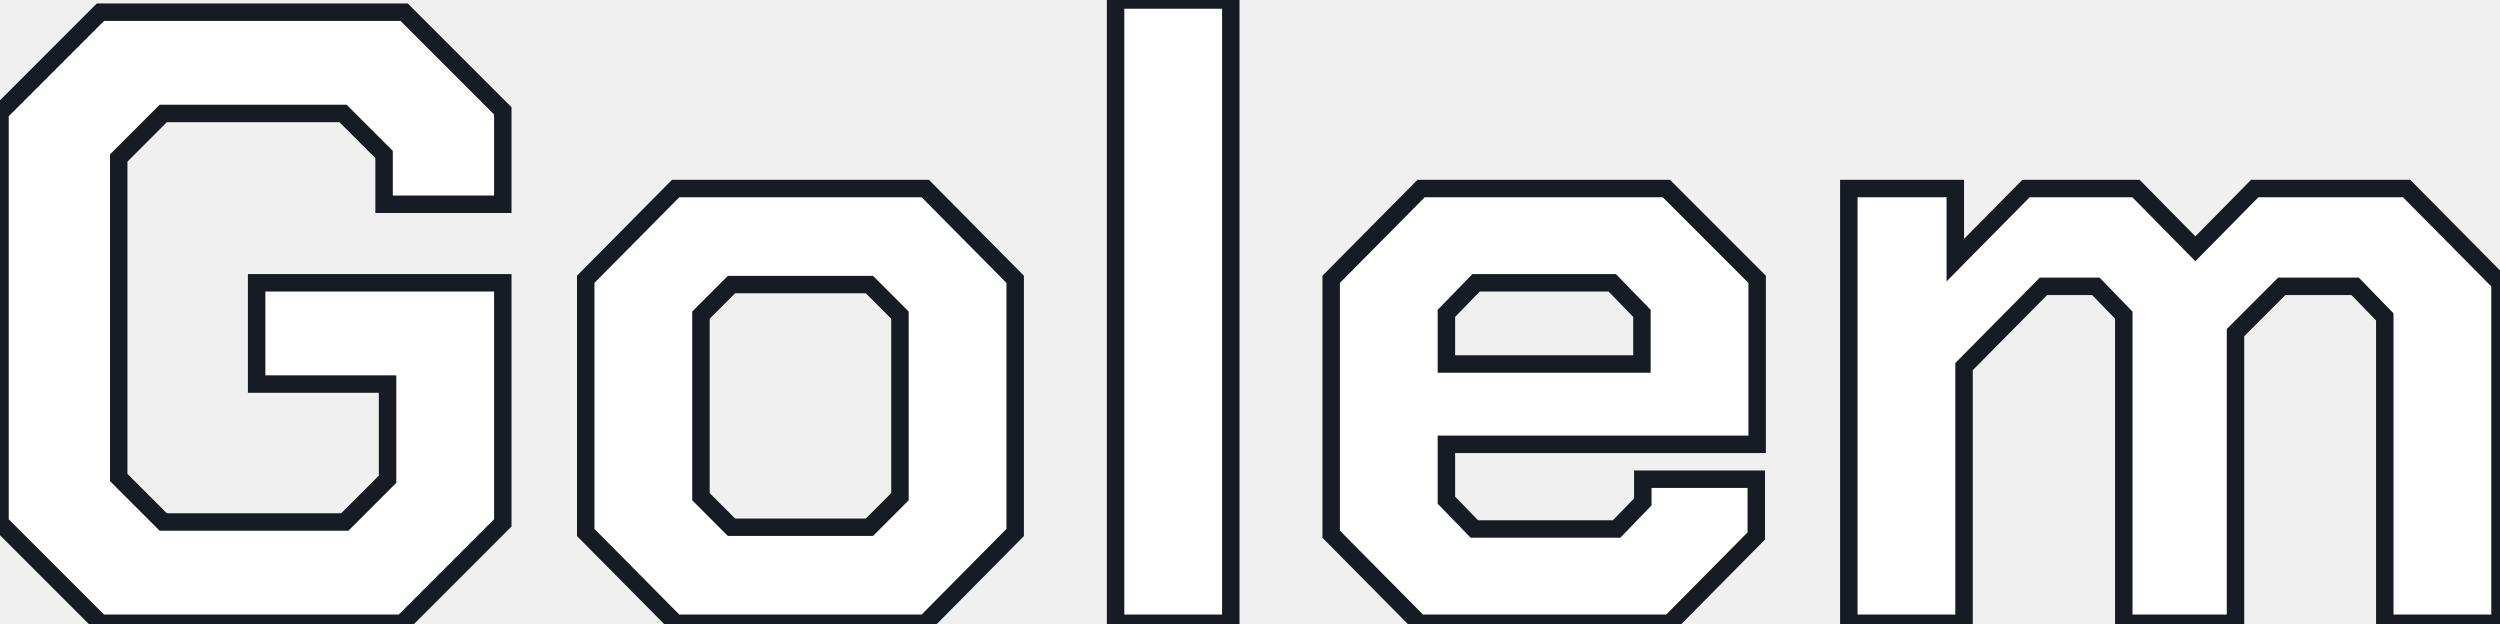
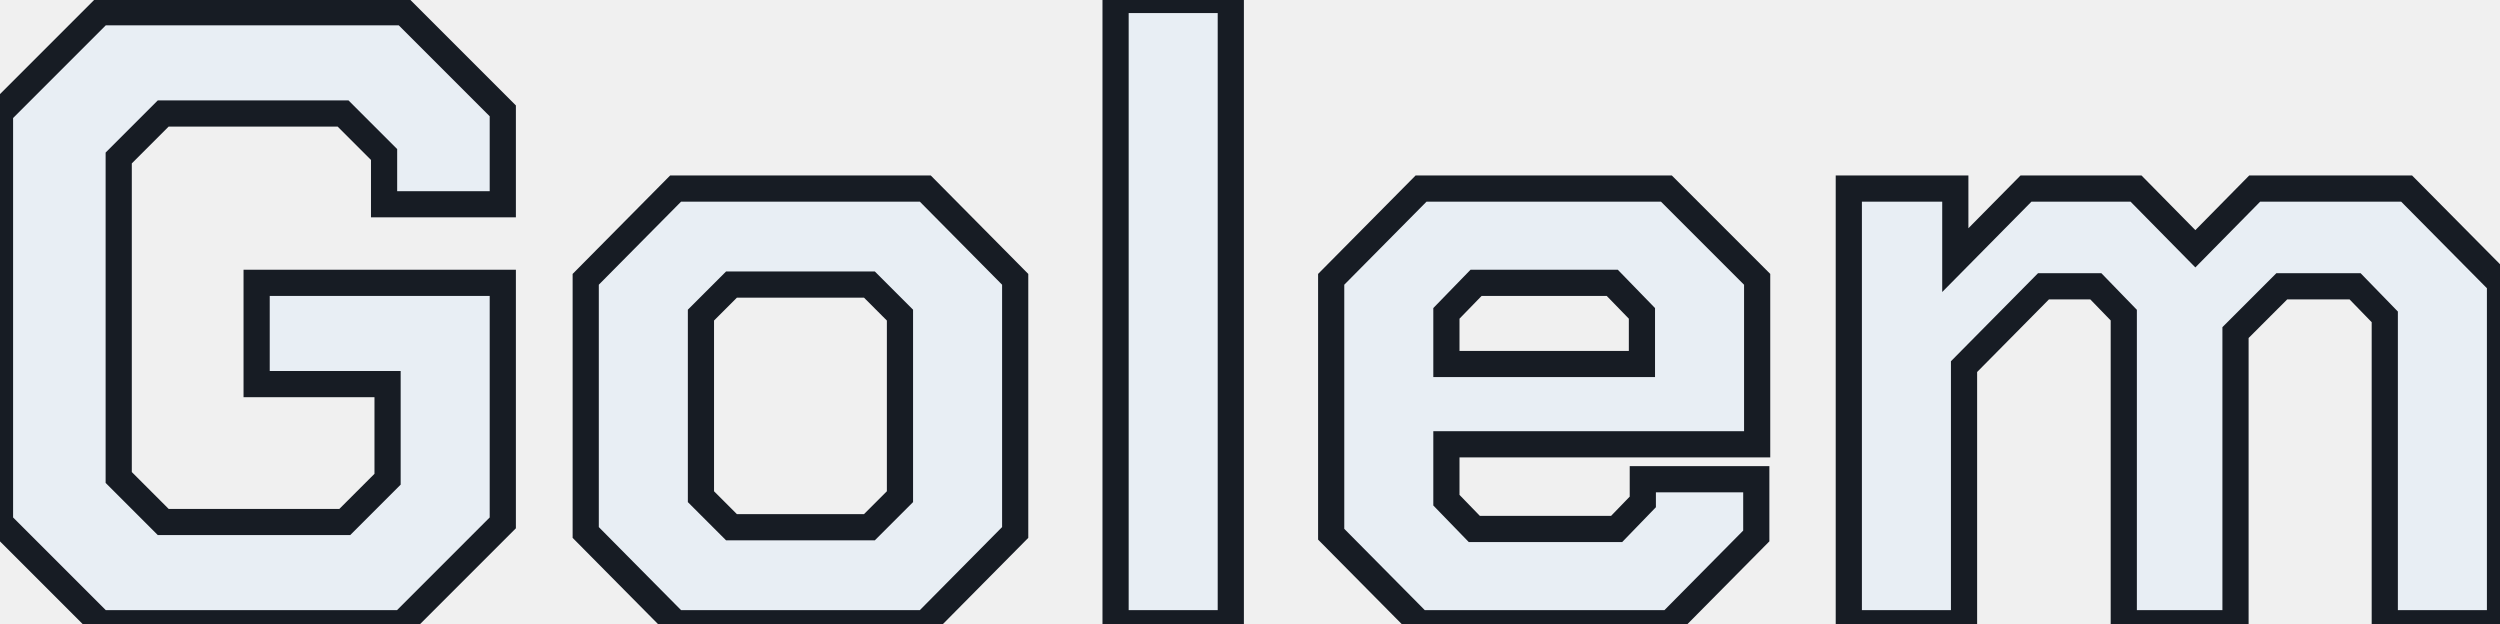
<svg xmlns="http://www.w3.org/2000/svg" viewBox="0 0 114.56 28.56">
-   <path fill="#FFFFFF" stroke="#171c24" stroke-width="0.8" d="M2.2,24.4l0-18.8l4.6-4.6l13.92,0l4.52,4.52l0,4.28l-5.44,0l0-2.28l-1.88-1.88l-8.24,0l-2.04,2.04l0,14.64l2.04,2.04l8.32,0l1.96-1.96l0-4.36l-6,0l0-4.64l11.28,0l0,11l-4.6,4.6l-13.84,0z M29.04,24.84l0-11.6l4.12-4.16l11.44,0l4.12,4.16l0,11.6l-4.12,4.16l-11.44,0z M42.04,24.6l1.4-1.4l0-8.32l-1.4-1.4l-6.32,0l-1.4,1.4l0,8.32l1.4,1.4l6.32,0z M53.32,.44l5.28,0l0,28.56l-5.28,0l0-28.56z M63.2,24.92l0-11.68l4.12-4.16l11.24,0l4.16,4.16l0,7.56l-14.24,0l0,2.56l1.28,1.32l6.52,0l1.2-1.24l0-1.04l5.2,0l0,2.6l-3.96,4l-11.48,0z M77.44,17.12l0-2.32l-1.36-1.4l-6.24,0l-1.36,1.4l0,2.32l8.96,0z M86.92,9.08l4.88,0l0,3.28l3.24-3.28l5.04,0l2.72,2.76l2.72-2.76l6.96,0l4.28,4.32l0,15.6l-5.28,0l0-14.04l-1.36-1.4l-3.36,0l-2.12,2.12l0,13.32l-5.12,0l0-14.12l-1.28-1.32l-2.4,0l-3.64,3.68l0,11.76l-5.28,0l0-19.92z" transform="translate(-2.2 -.44)" />
+   <path fill="#e8eef4" stroke="#171c24" stroke-width="1.2" d="M2.2,24.4l0-18.8l4.6-4.6l13.92,0l4.52,4.52l0,4.28l-5.44,0l0-2.28l-1.88-1.88l-8.24,0l-2.04,2.04l0,14.64l2.04,2.04l8.32,0l1.96-1.96l0-4.36l-6,0l0-4.64l11.28,0l0,11l-4.6,4.6l-13.84,0z M29.04,24.84l0-11.6l4.12-4.16l11.44,0l4.12,4.16l0,11.6l-4.12,4.16l-11.44,0z M42.04,24.6l1.4-1.4l0-8.32l-1.4-1.4l-6.32,0l-1.4,1.4l0,8.32l1.4,1.4l6.32,0z M53.32,.44l5.28,0l0,28.56l-5.28,0l0-28.56z M63.2,24.92l0-11.68l4.12-4.16l11.24,0l4.16,4.16l0,7.56l-14.24,0l0,2.56l1.28,1.32l6.52,0l1.2-1.24l0-1.04l5.2,0l0,2.6l-3.96,4l-11.48,0z M77.44,17.12l0-2.32l-1.36-1.4l-6.24,0l-1.36,1.4l0,2.32l8.96,0z M86.92,9.08l4.88,0l0,3.28l3.24-3.28l5.04,0l2.72,2.76l2.72-2.76l6.96,0l4.28,4.32l0,15.6l-5.28,0l0-14.04l-1.36-1.4l-3.36,0l-2.12,2.12l0,13.32l-5.12,0l0-14.12l-1.28-1.32l-2.4,0l-3.64,3.68l0,11.76l-5.28,0l0-19.92z" transform="translate(-2.2 -.44)" />
</svg>
